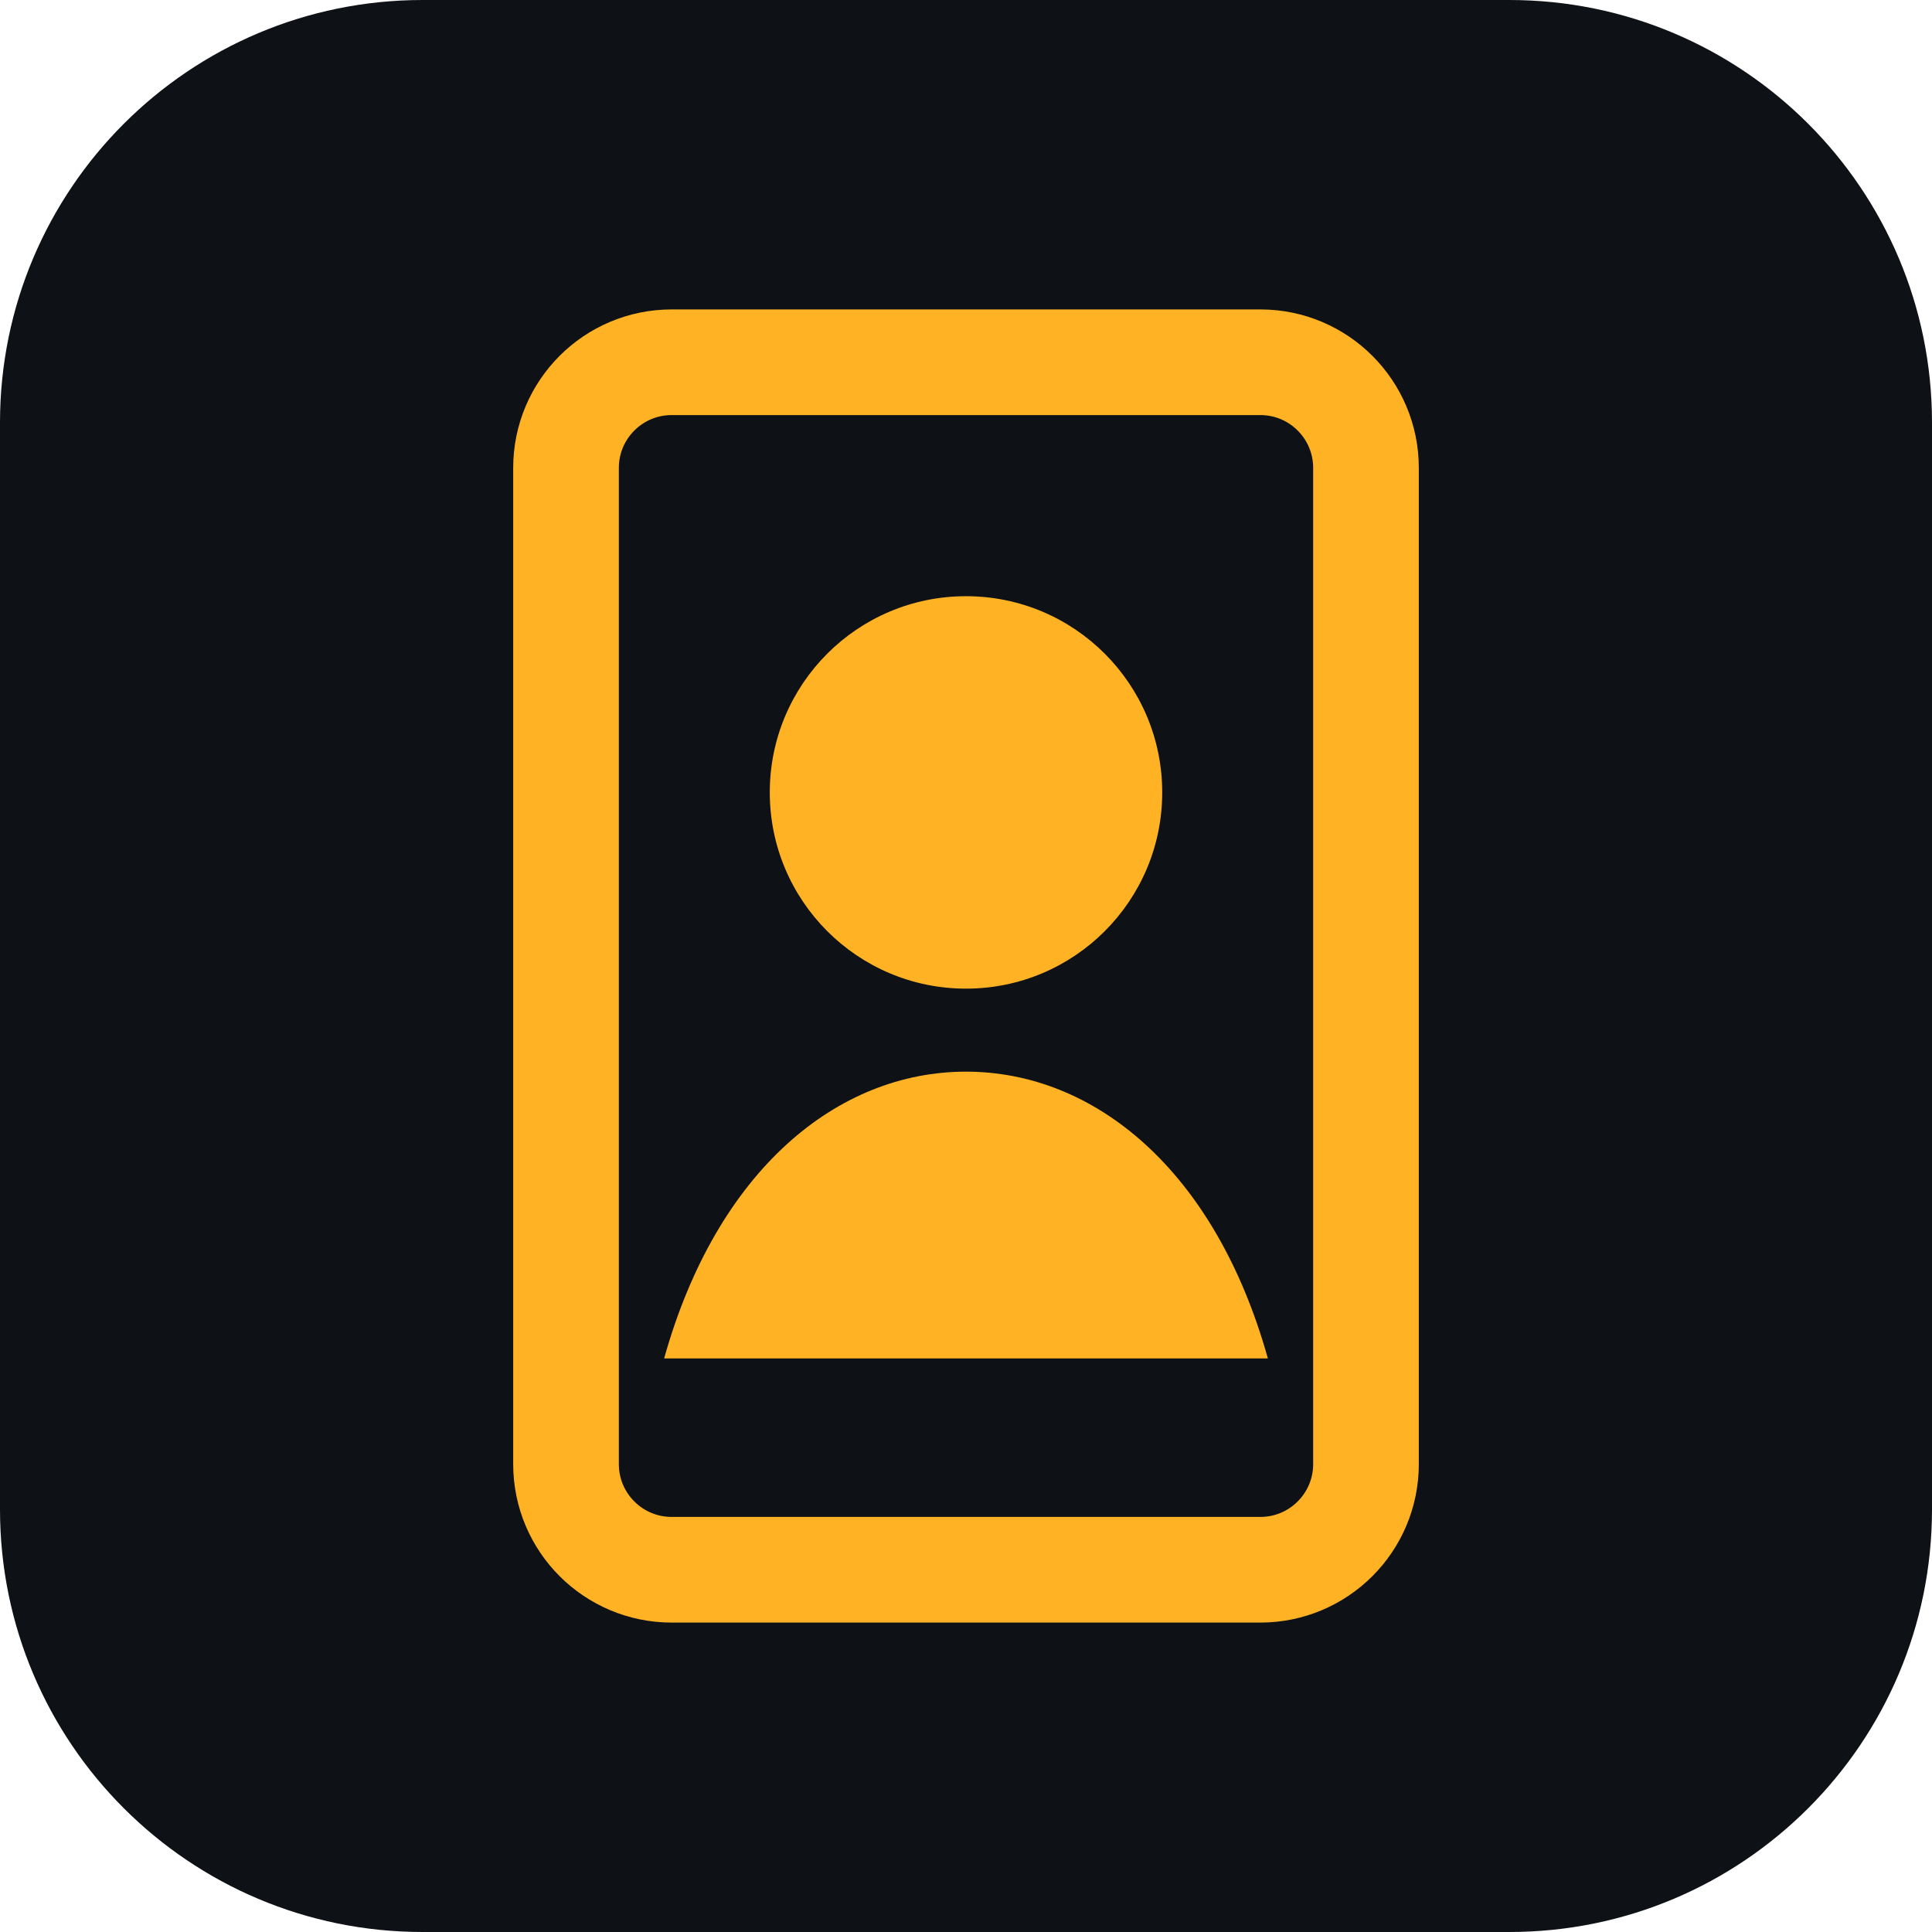
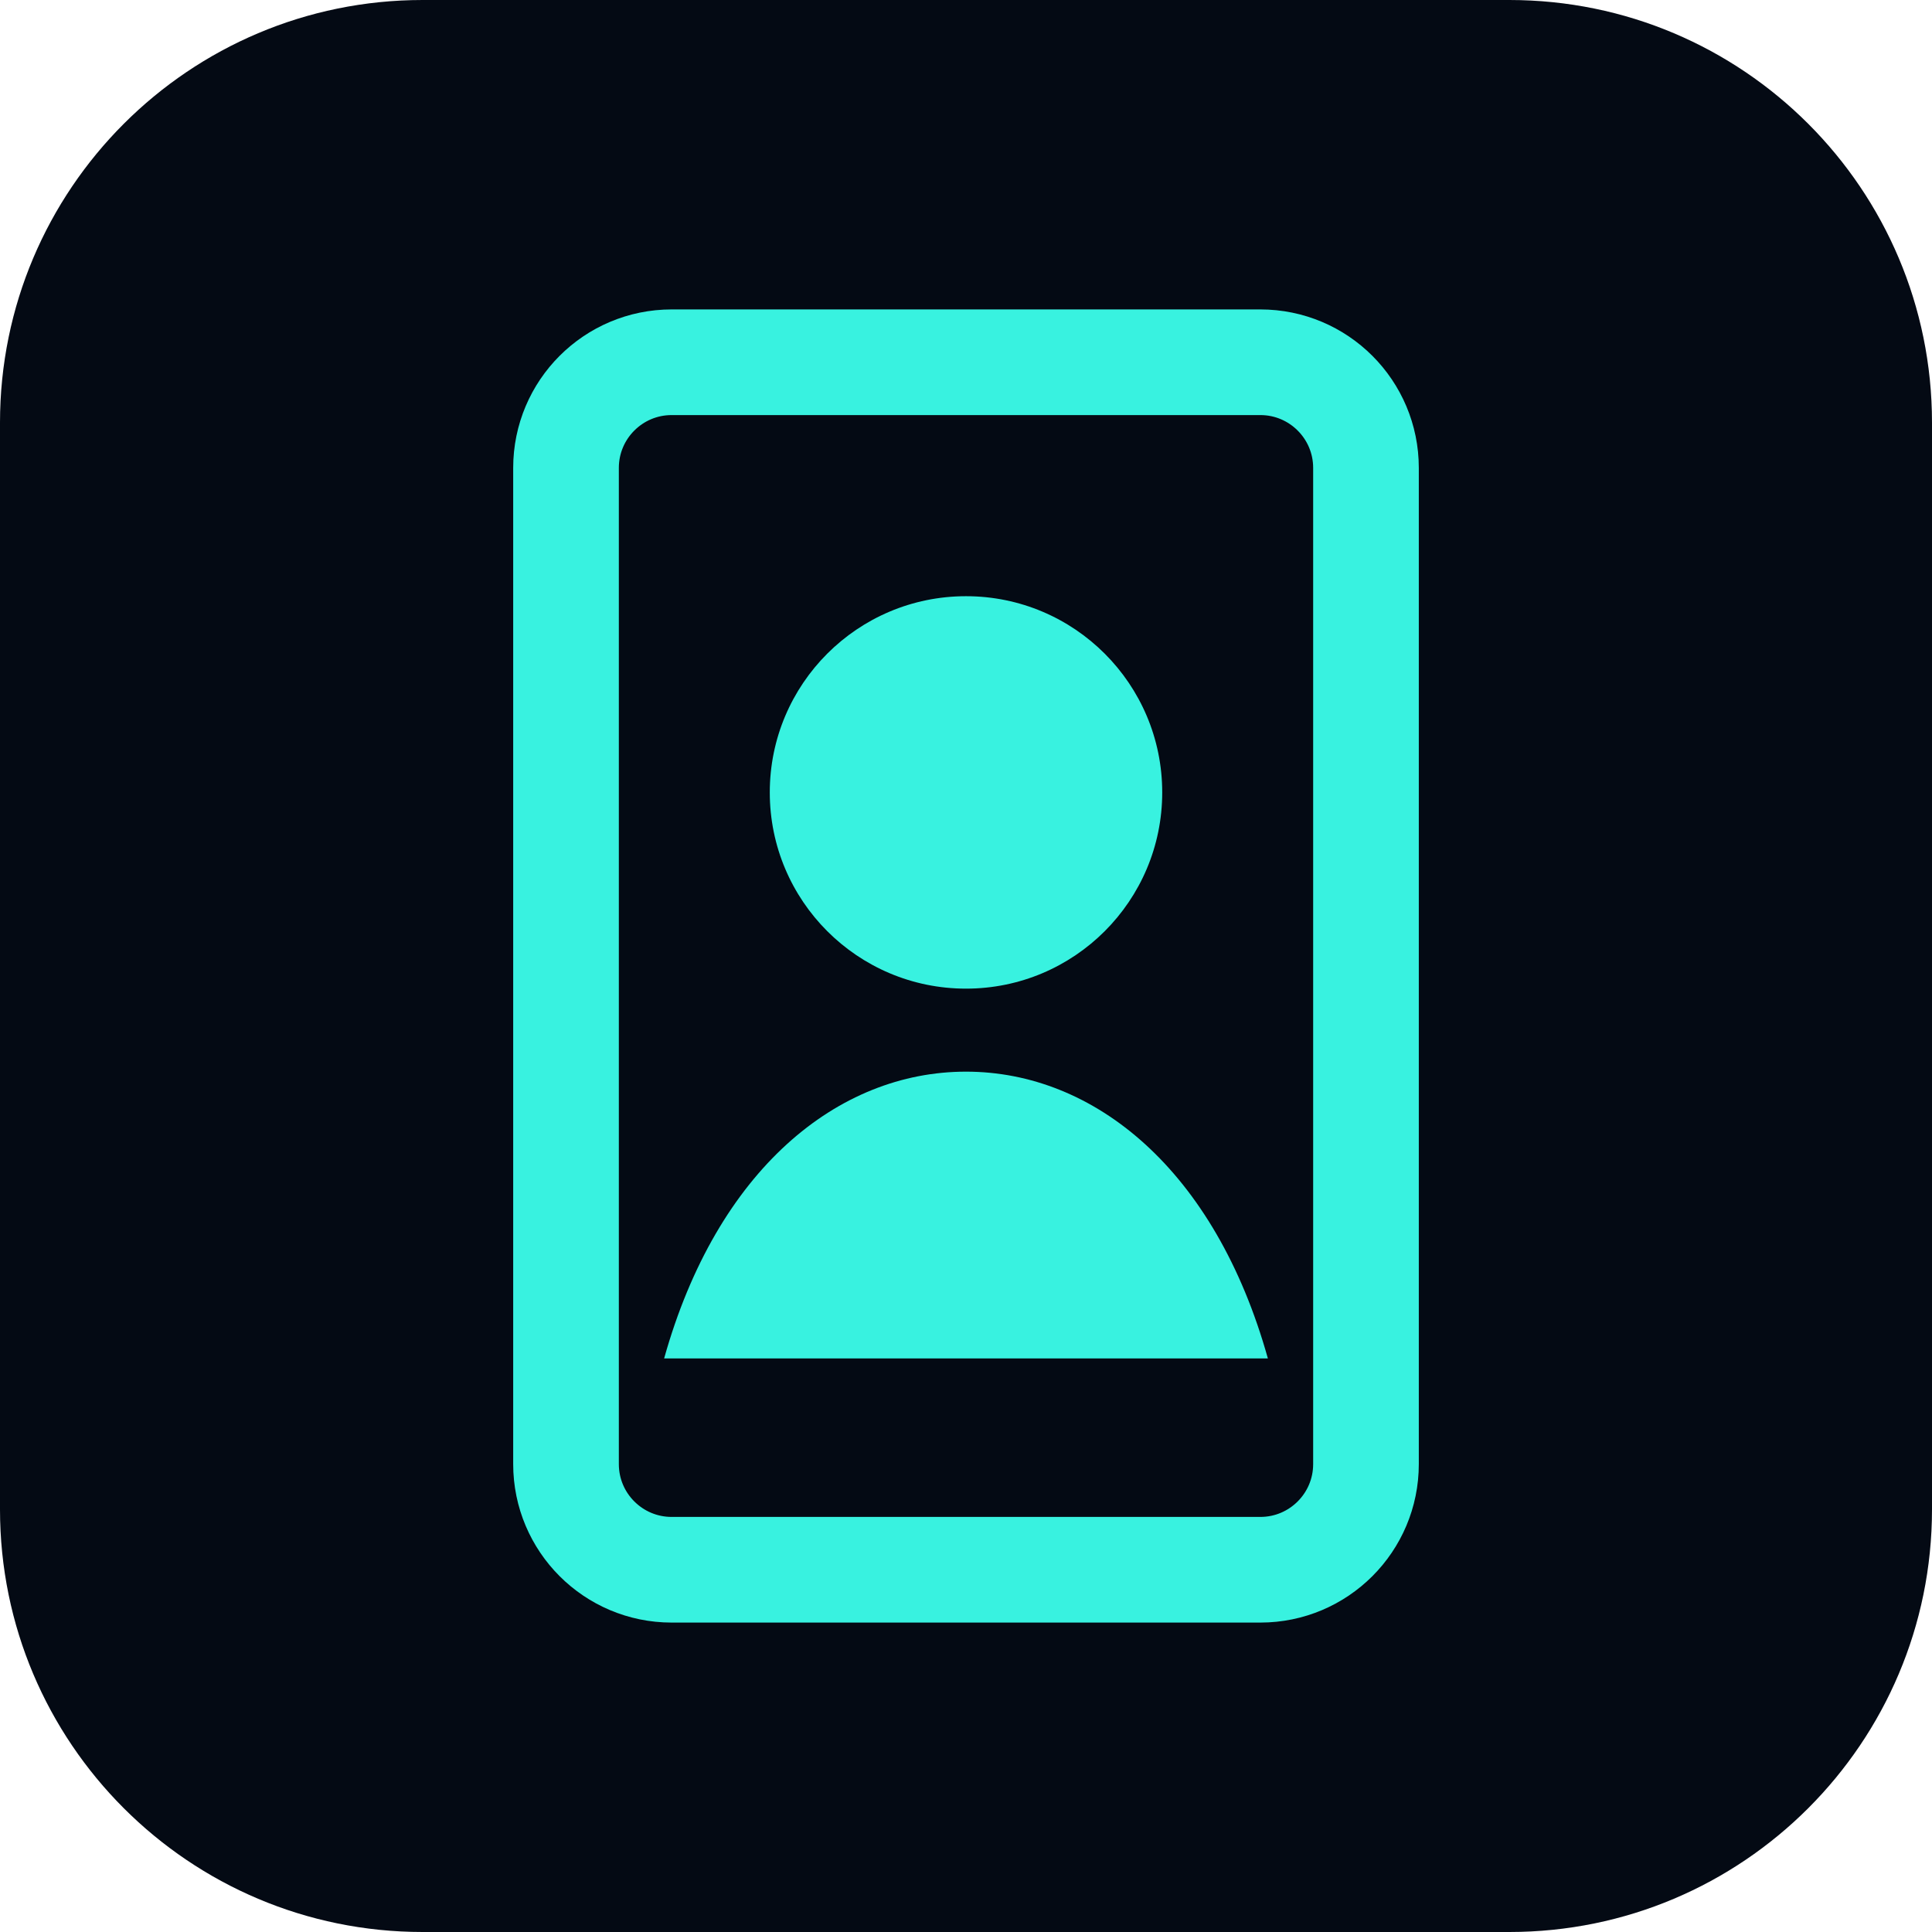
<svg xmlns="http://www.w3.org/2000/svg" viewBox="0 0 512 512">
-   <rect width="512" height="512" rx="112" fill="#0e1115" />
-   <rect x="150" y="96" width="212" height="320" rx="28" fill="none" stroke="#ffb224" stroke-width="28" />
-   <circle cx="256" cy="210" r="52" fill="#ffb224" />
-   <path d="M176 360c14-50 46-76 80-76s66 26 80 76" fill="#ffb224" />
+   <rect width="512" height="512" rx="112" fill="#040a14" />
+   <rect x="150" y="96" width="212" height="320" rx="28" fill="none" stroke="#38f2e0" stroke-width="28" />
+   <circle cx="256" cy="210" r="52" fill="#38f2e0" />
+   <path d="M176 360c14-50 46-76 80-76s66 26 80 76" fill="#38f2e0" />
</svg>
